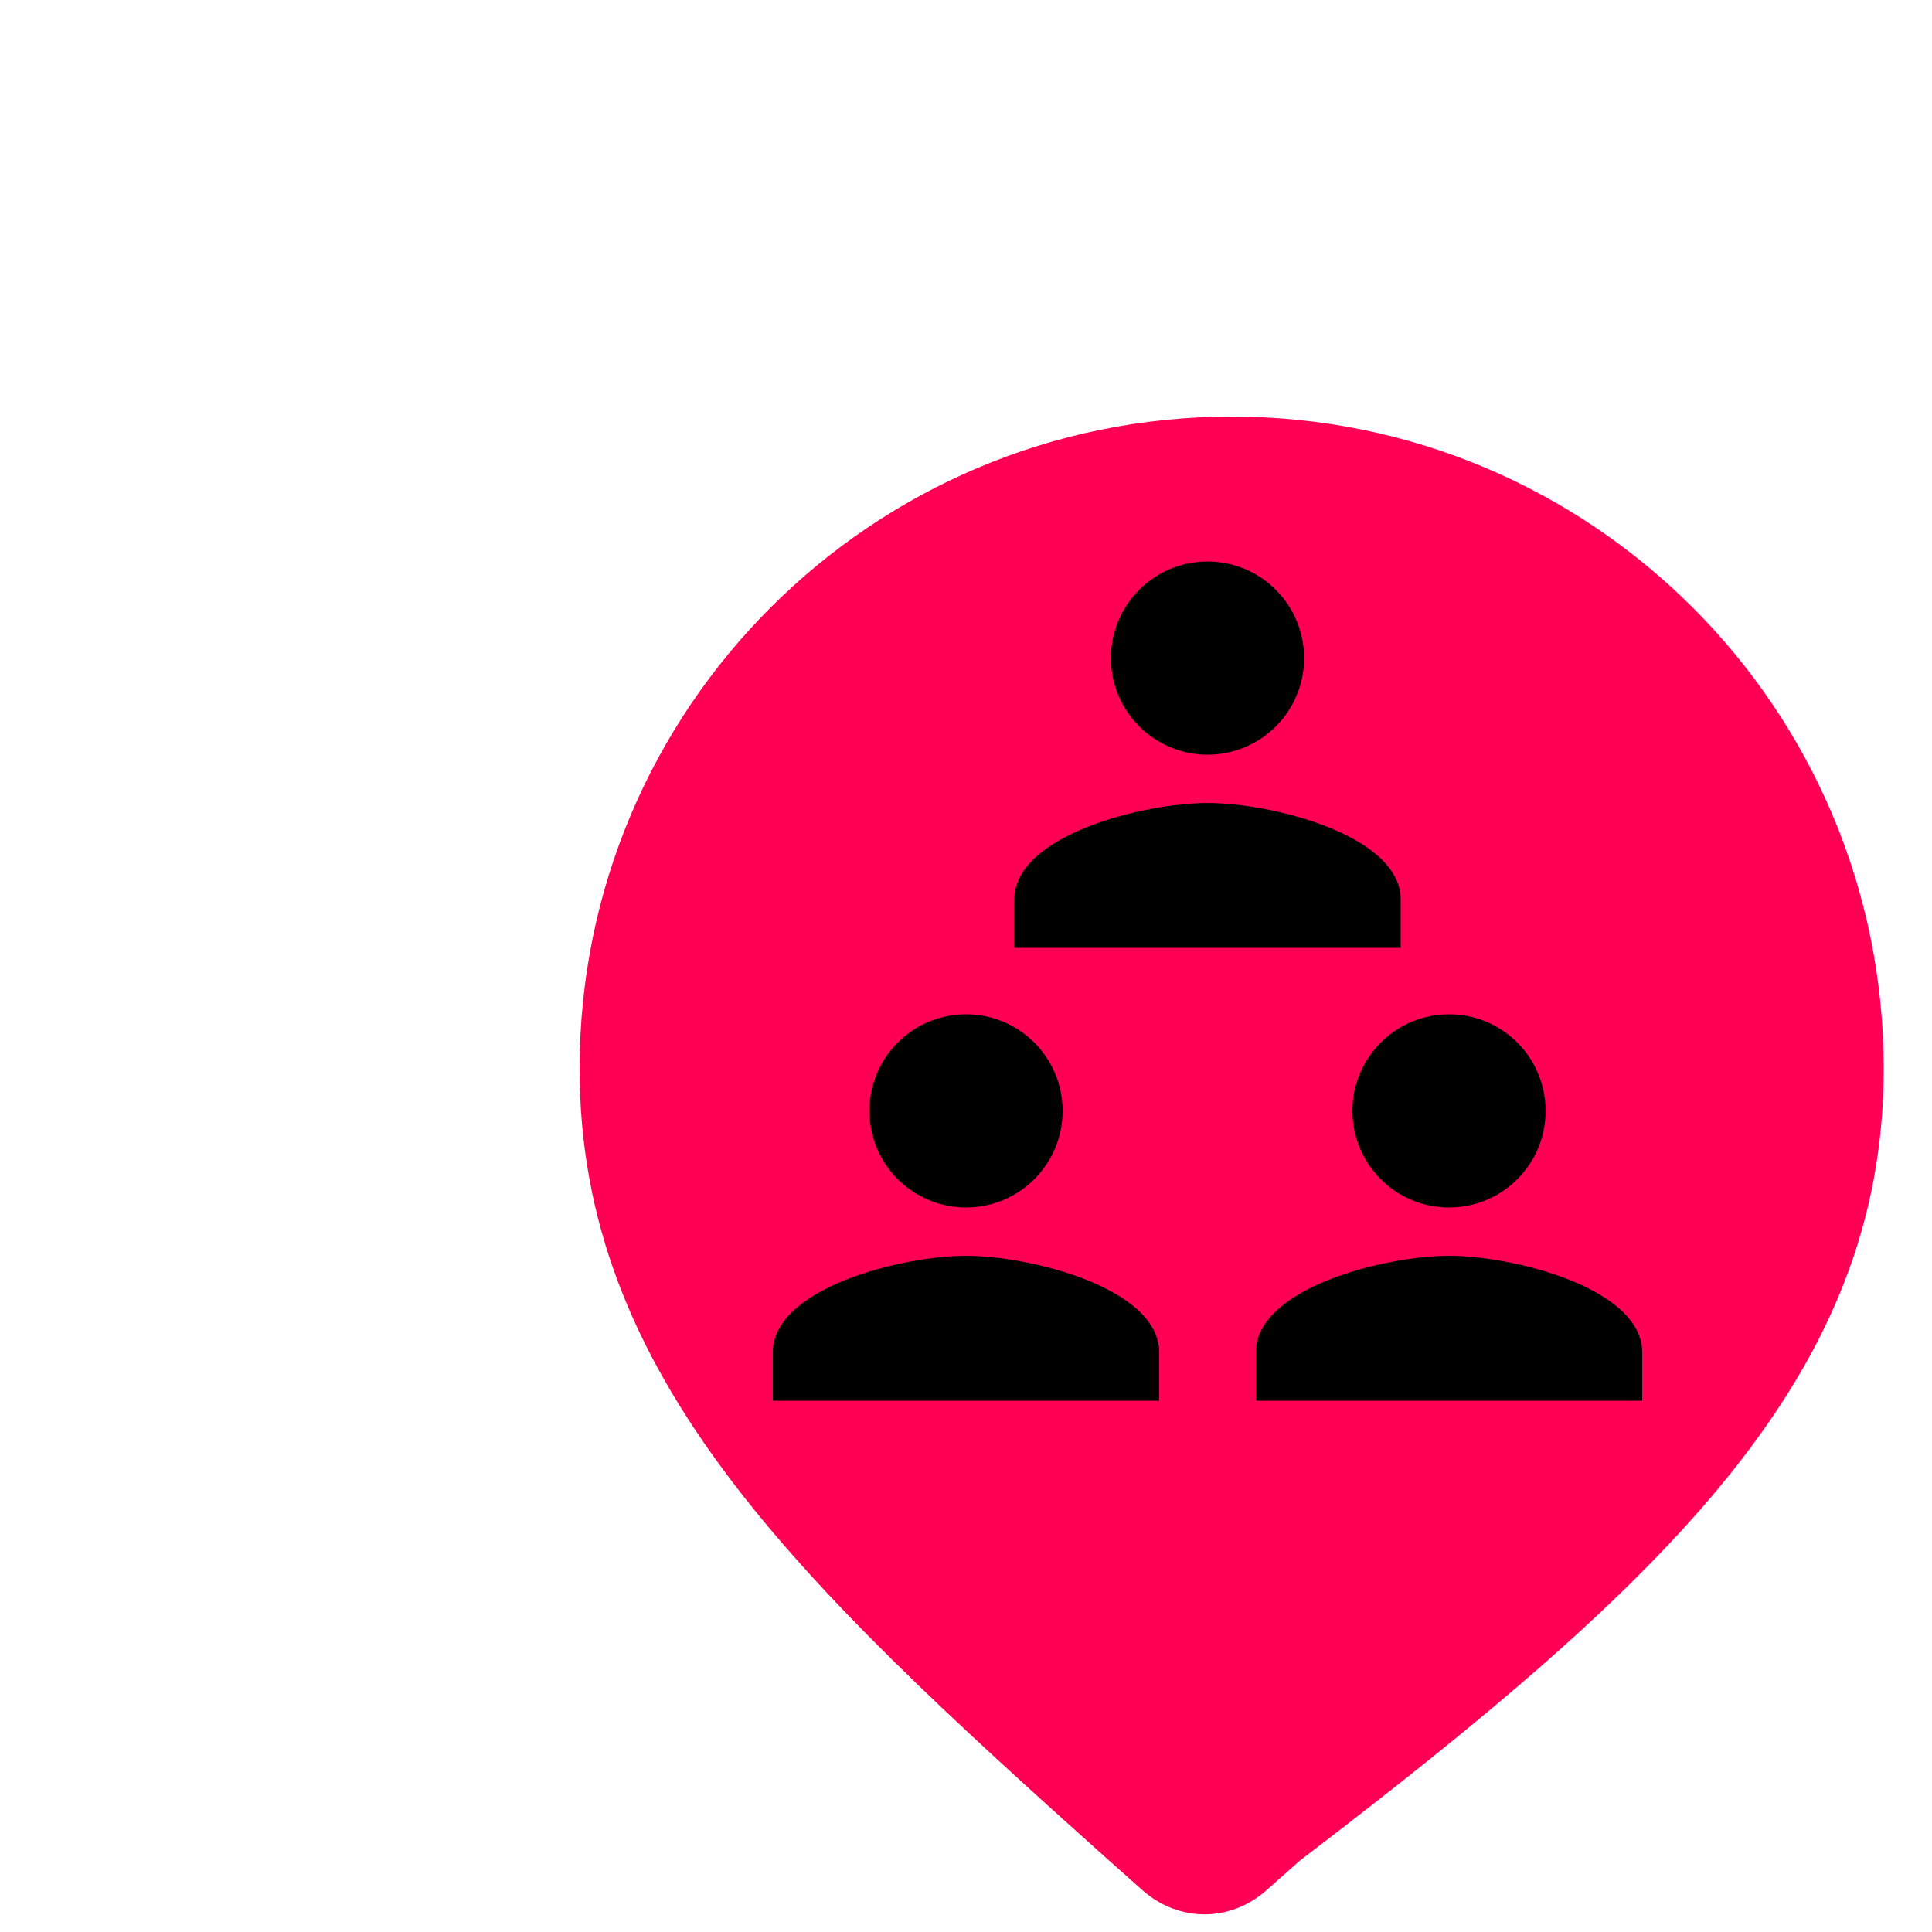
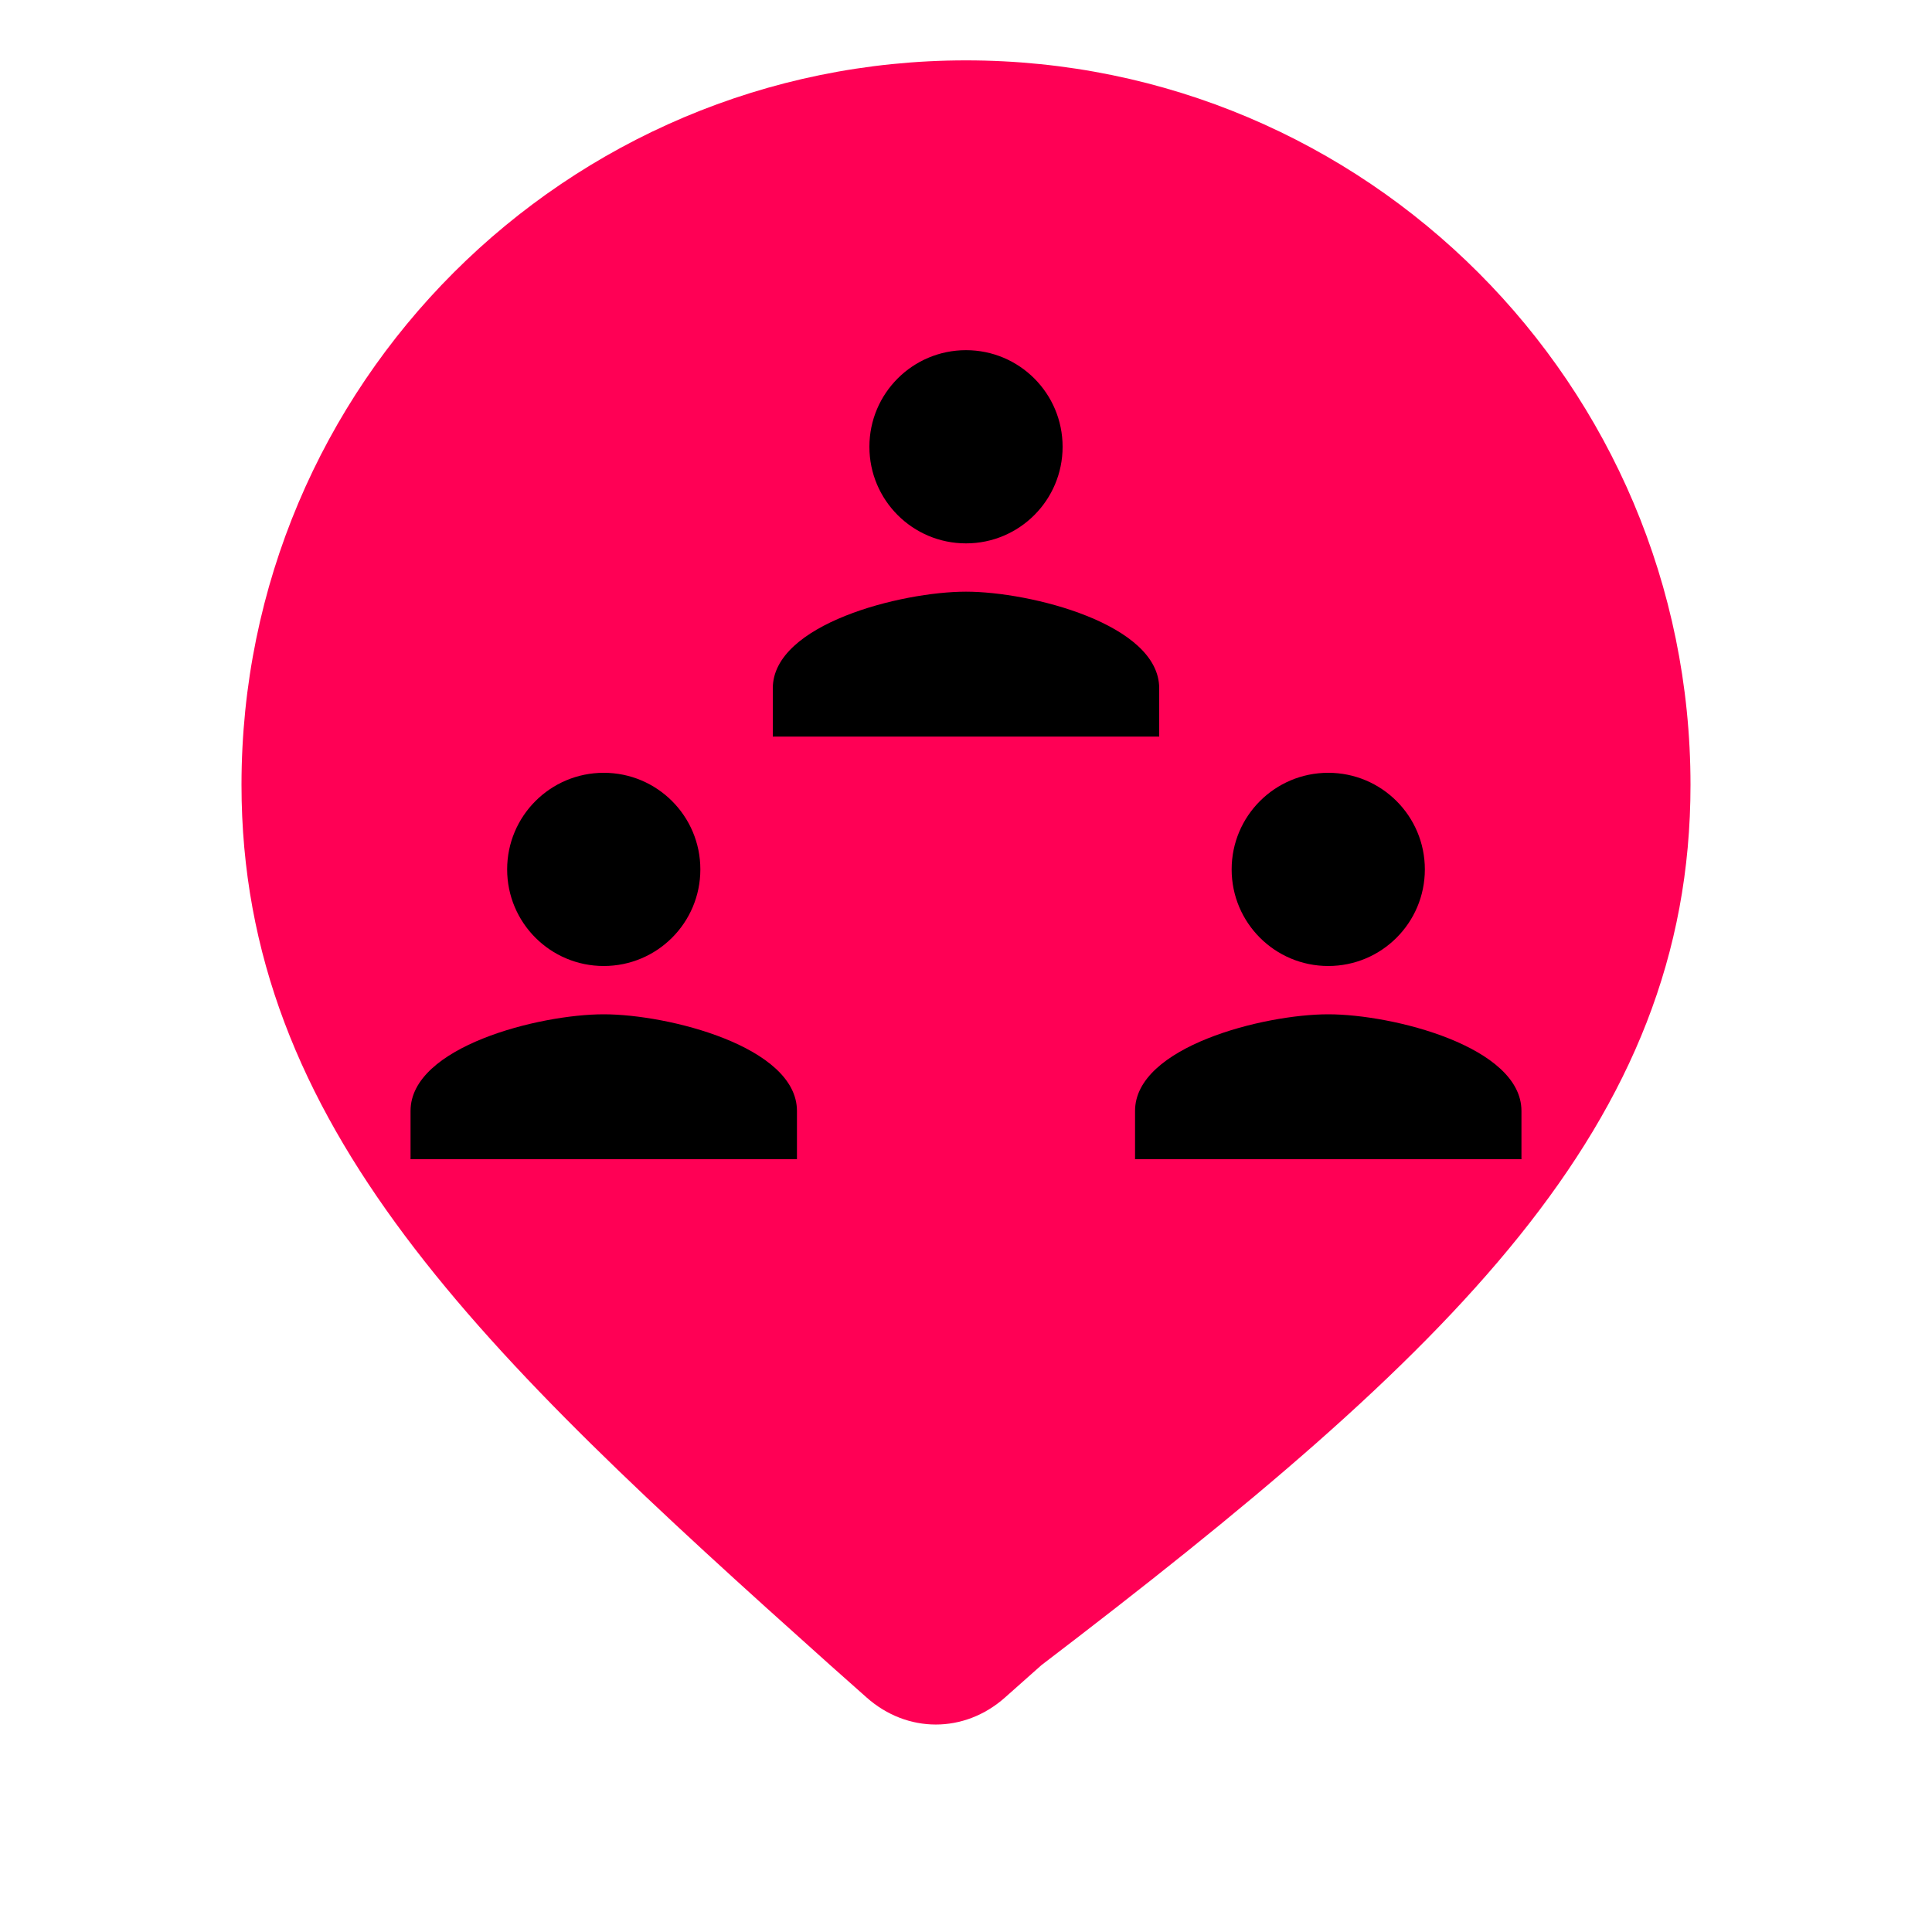
<svg xmlns="http://www.w3.org/2000/svg" width="40" height="40" viewBox="0 0 64 64">
-   <g transform="translate(12,12) scale(0.9)">
-     <path fill="#FF0055" d="M32,2     C18.745,2,8,12.744,8,26     c0,11.3,7.943,18.814,19.5,29.159     l1.207,1.072     c1.344,1.195,3.242,1.195,4.586,0     l1.207-1.072     C48.057,44.814,56,37.3,56,26     C56,12.744,45.255,2,32,2     Z" />
+   <g transform="translate(0,0)">
+     <path fill="#FF0055" d="M32,2       C18.745,2,8,12.744,8,26       c0,11.3,7.943,18.814,19.5,29.159       l1.207,1.072       c1.344,1.195,3.242,1.195,4.586,0       l1.207-1.072       C48.057,44.814,56,37.3,56,26       C56,12.744,45.255,2,32,2       Z" />
  </g>
-   <g transform="translate(40,25) scale(0.8)">
+   <g transform="translate(32,18) scale(0.8)">
    <g transform="translate(-12,-12)">
      <path fill="#000000" d="M12 12c2.21 0 4-1.79 4-4s-1.79-4-4-4S8 5.79 8 8s1.79 4 4 4zm0 2c-2.67 0-8 1.34-8 4v2h16v-2c0-2.66-5.33-4-8-4z" />
    </g>
  </g>
-   <g transform="translate(32,40) scale(0.8)">
+   <g transform="translate(20,32) scale(0.8)">
    <g transform="translate(-12,-12)">
      <path fill="#000000" d="M12 12c2.21 0 4-1.79 4-4s-1.79-4-4-4S8 5.79 8 8s1.79 4 4 4zm0 2c-2.67 0-8 1.34-8 4v2h16v-2c0-2.66-5.33-4-8-4z" />
    </g>
  </g>
-   <g transform="translate(48,40) scale(0.8)">
+   <g transform="translate(44,32) scale(0.8)">
    <g transform="translate(-12,-12)">
      <path fill="#000000" d="M12 12c2.21 0 4-1.79 4-4s-1.79-4-4-4S8 5.79 8 8s1.79 4 4 4zm0 2c-2.67 0-8 1.34-8 4v2h16v-2c0-2.66-5.33-4-8-4z" />
    </g>
  </g>
</svg>
